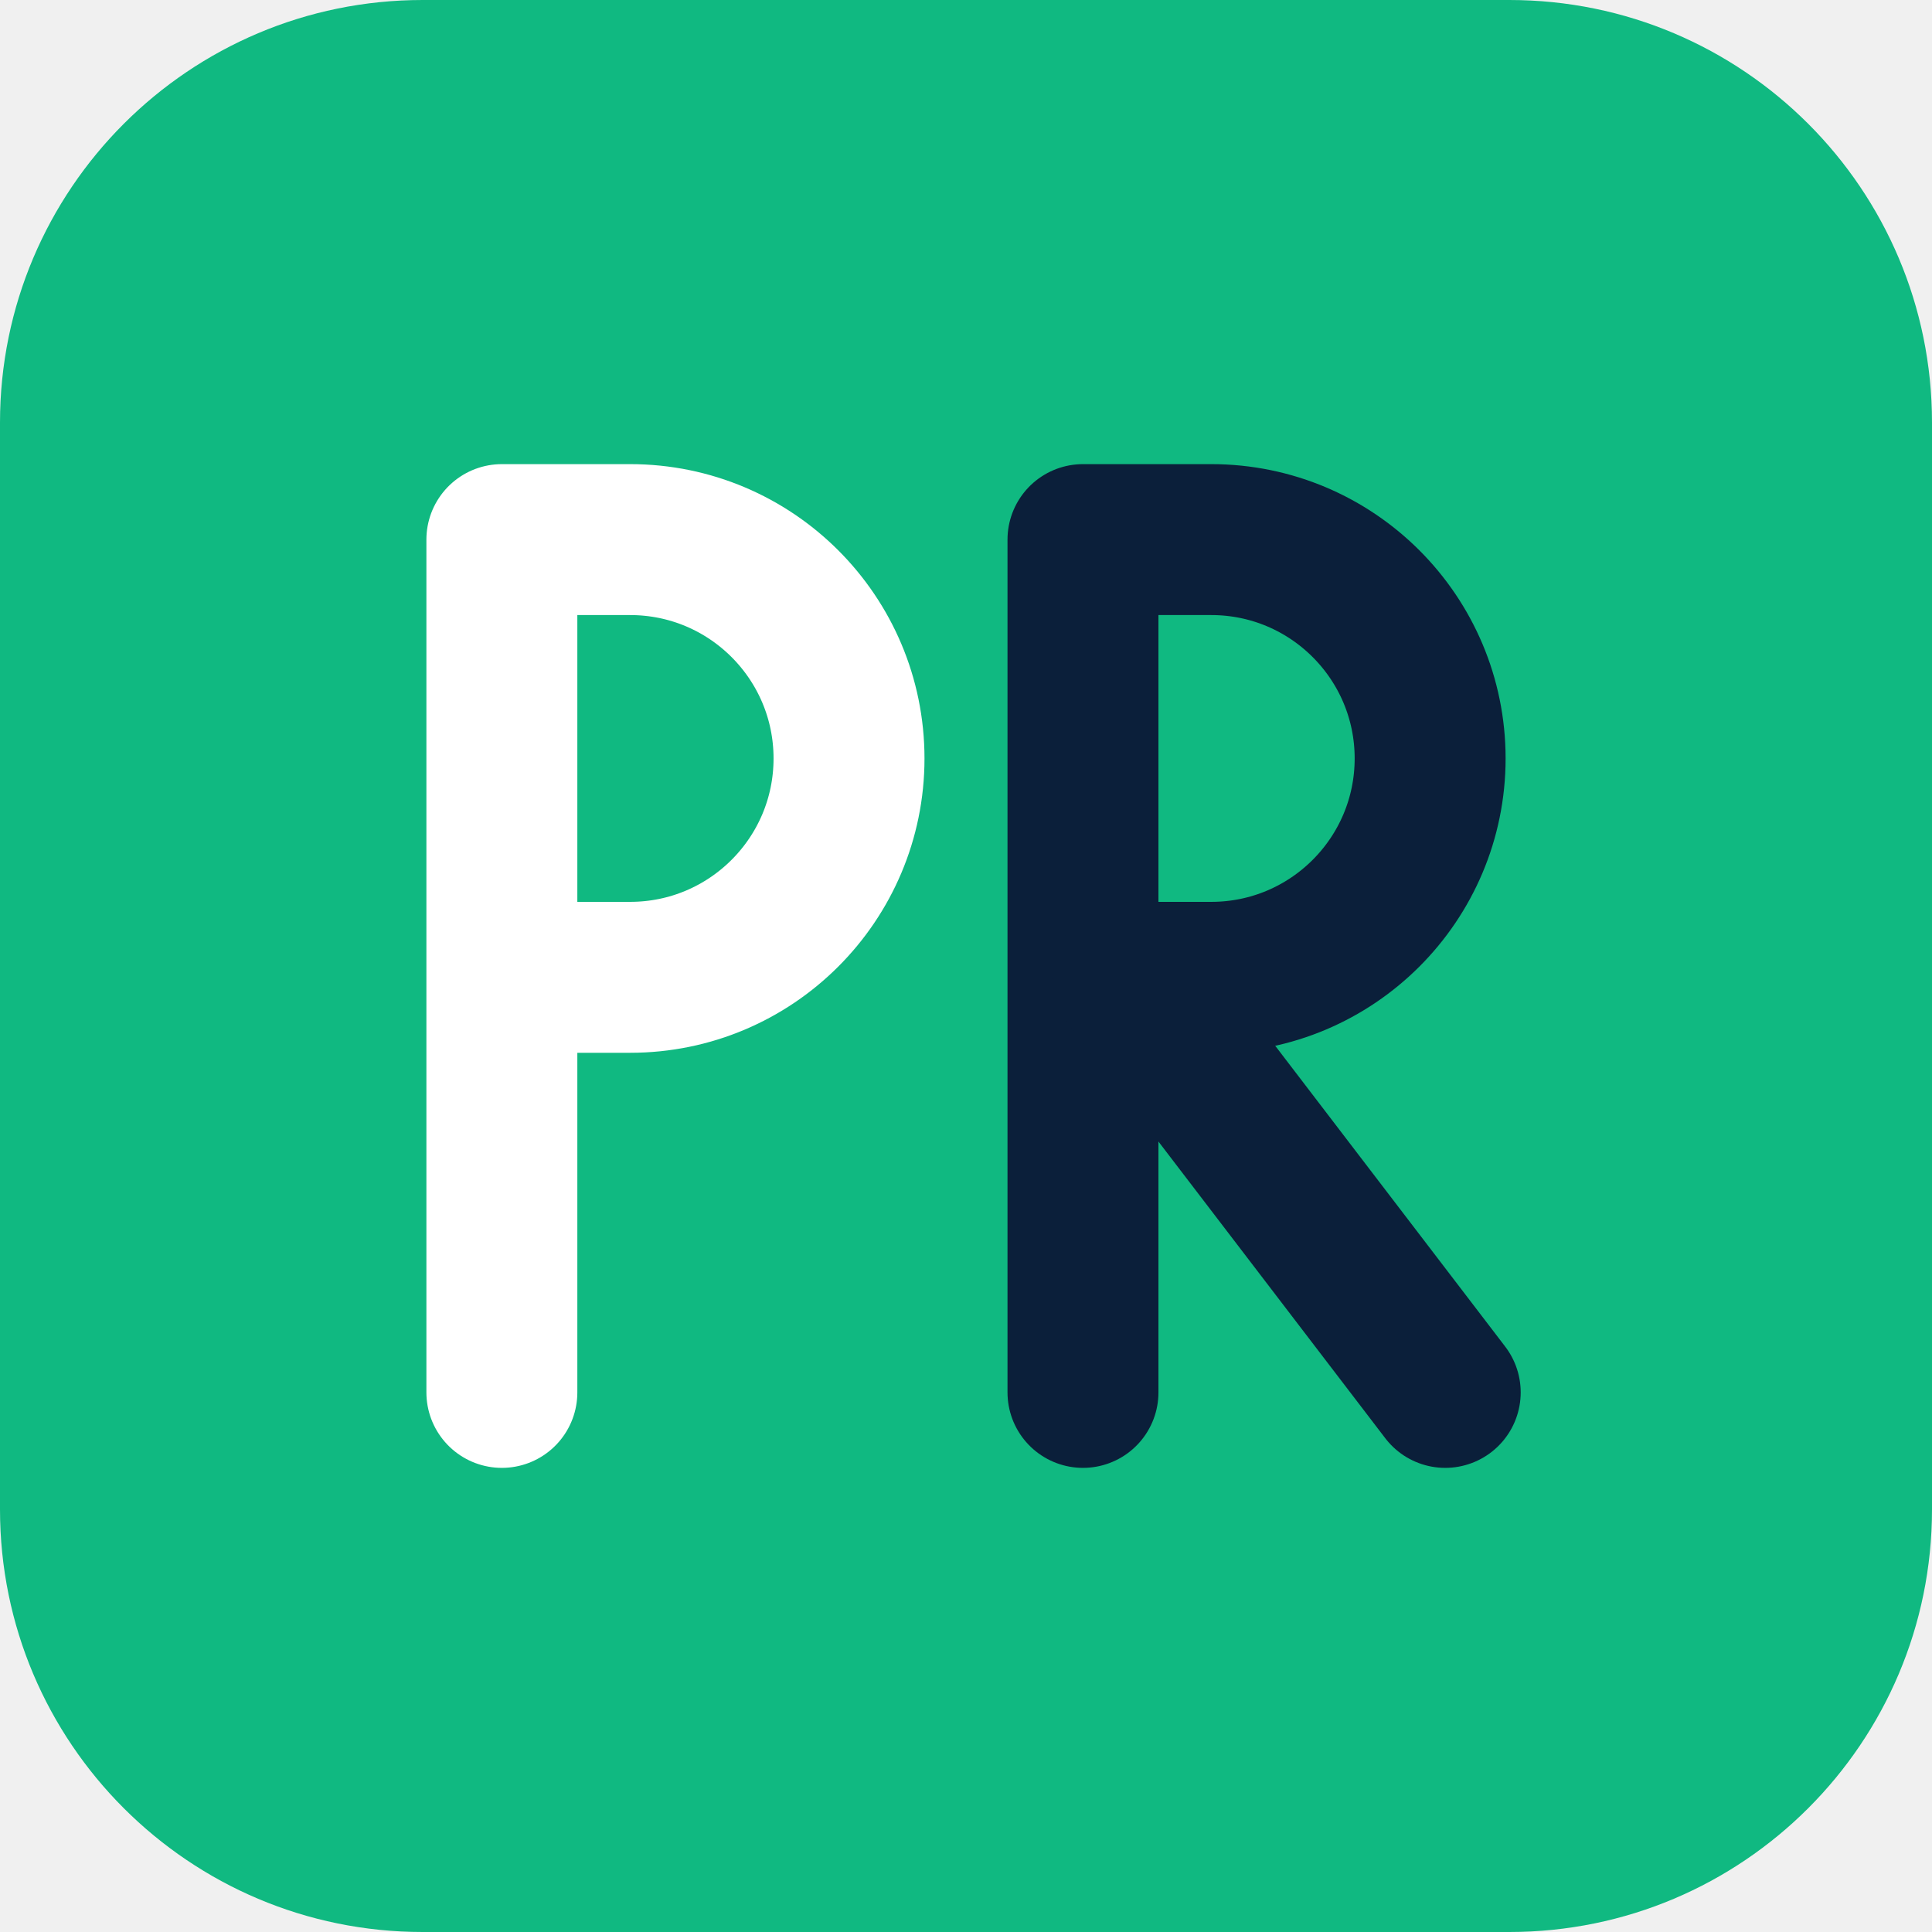
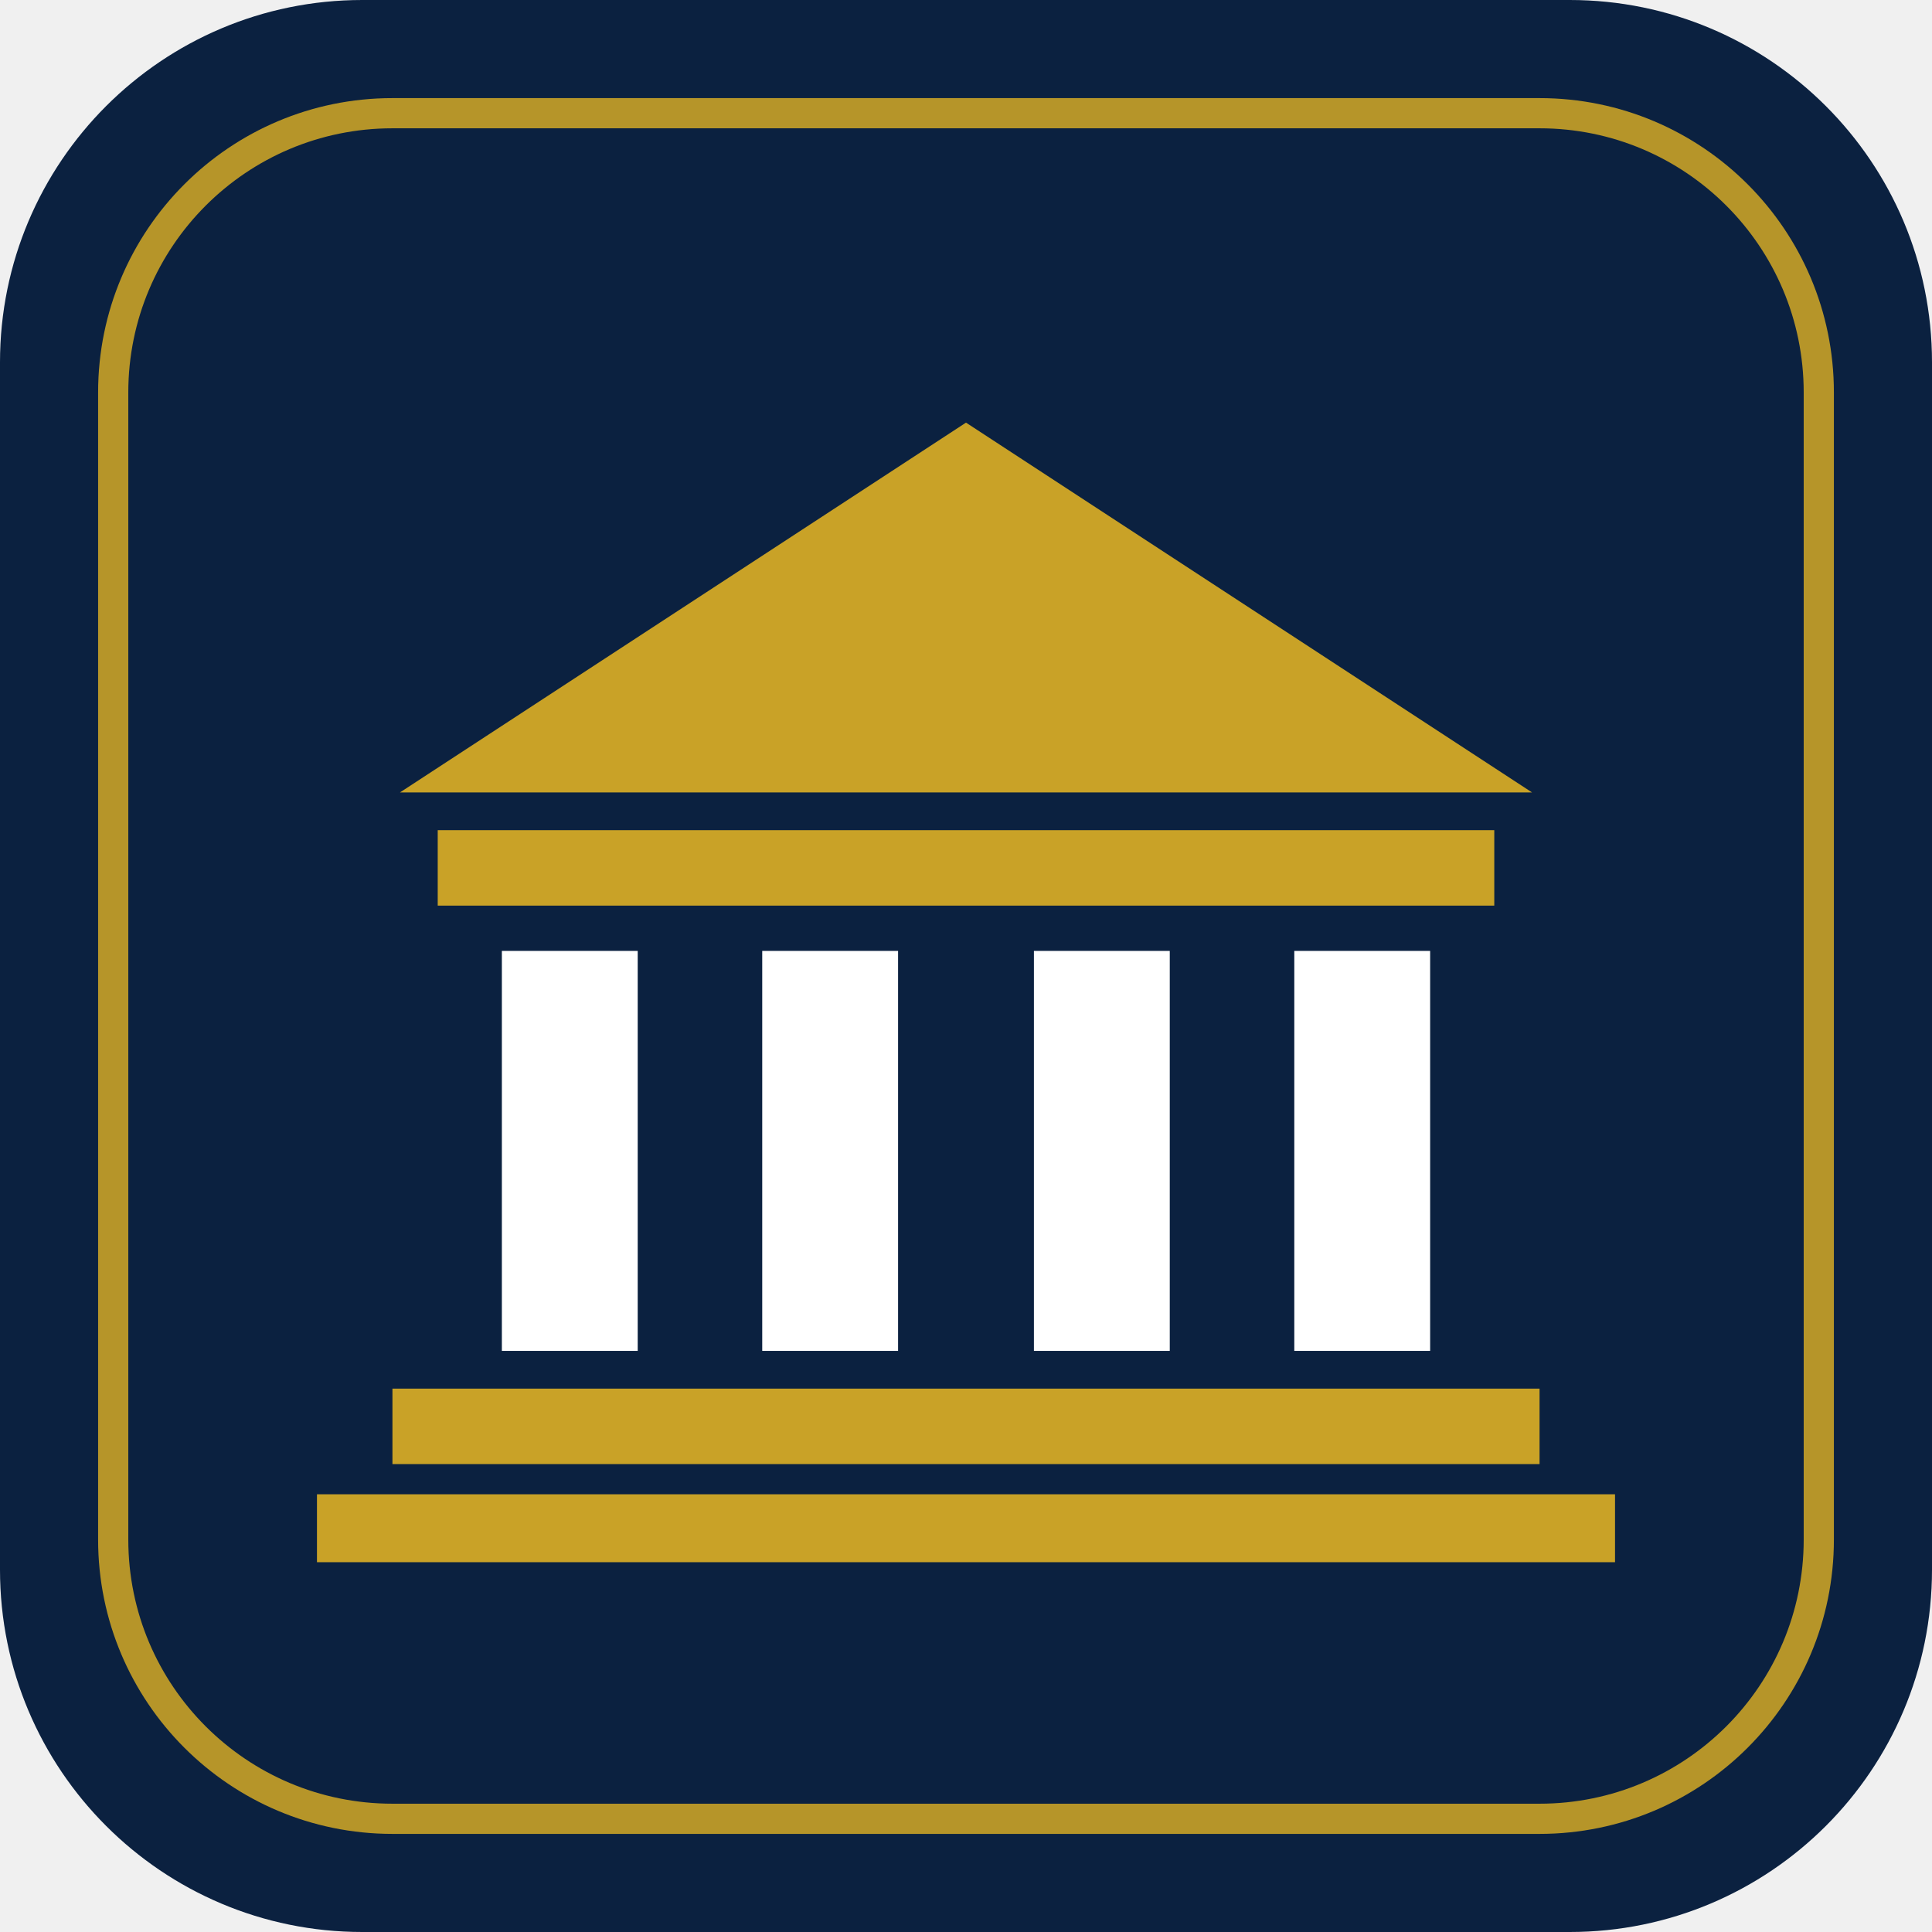
<svg xmlns="http://www.w3.org/2000/svg" viewBox="0 0 512 512" width="512" height="512">
-   <rect width="512" height="512" rx="112" fill="#10B981" />
-   <path d="M133.0 369.0V143.0H167.0A58 58 0 0 1 167.0 259.0H133.0" stroke="#FFFFFF" fill="none" stroke-width="40" stroke-linecap="round" stroke-linejoin="round" />
-   <path d="M287.0 369.0V143.0H321.0A58 58 0 0 1 321.0 259.0H287.0" stroke="#0B1F3A" fill="none" stroke-width="40" stroke-linecap="round" stroke-linejoin="round" />
-   <path d="M298.9 259.0L383.0 369.0" stroke="#0B1F3A" fill="none" stroke-width="40" stroke-linecap="round" stroke-linejoin="round" />
+   <rect width="512" height="512" rx="96" fill="#0B2140" />
+   <rect x="30" y="30" width="452" height="452" rx="74" fill="none" stroke="#C9A227" stroke-width="8" opacity="0.9" />
+   <path d="M106 210 256 112 406 210Z" fill="#C9A227" />
+   <rect x="116" y="220" width="280" height="20" fill="#C9A227" />
+   <rect x="133" y="252" width="36" height="106" fill="#FFFFFF" />
+   <rect x="202" y="252" width="36" height="106" fill="#FFFFFF" />
+   <rect x="274" y="252" width="36" height="106" fill="#FFFFFF" />
+   <rect x="343" y="252" width="36" height="106" fill="#FFFFFF" />
+   <rect x="104" y="368" width="304" height="20" fill="#C9A227" />
+   <rect x="84" y="396" width="344" height="18" fill="#C9A227" />
</svg>
